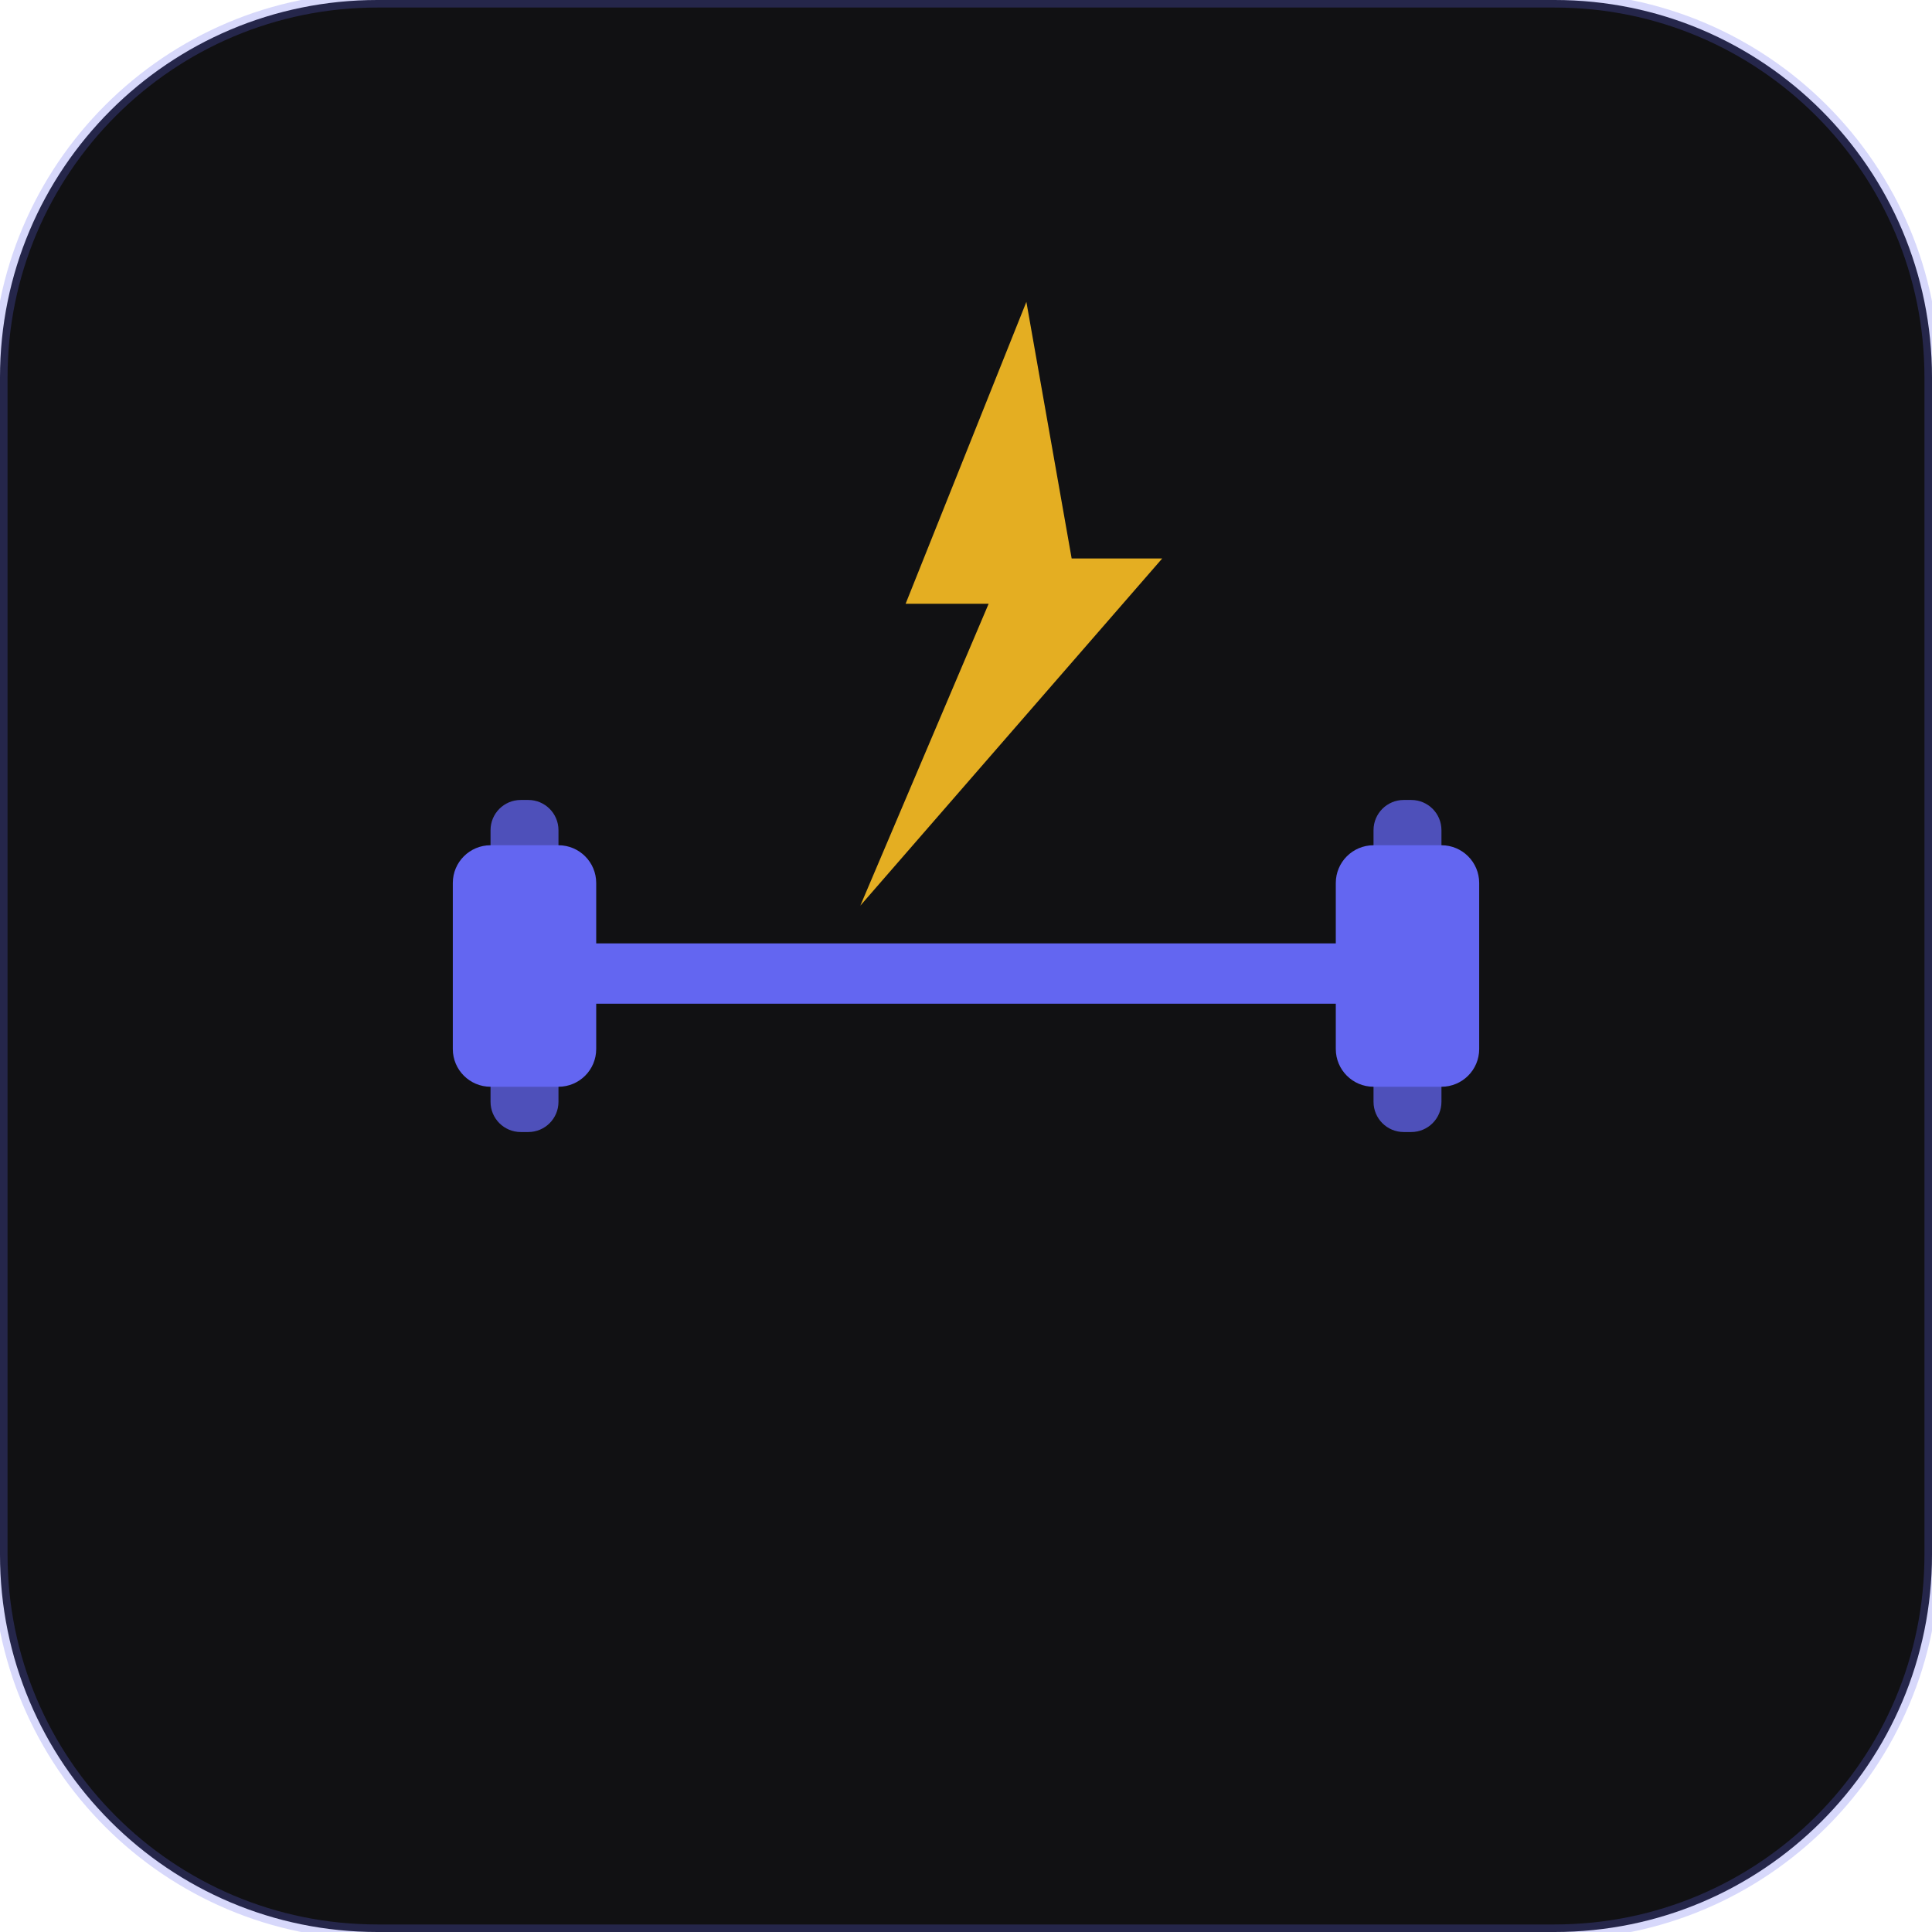
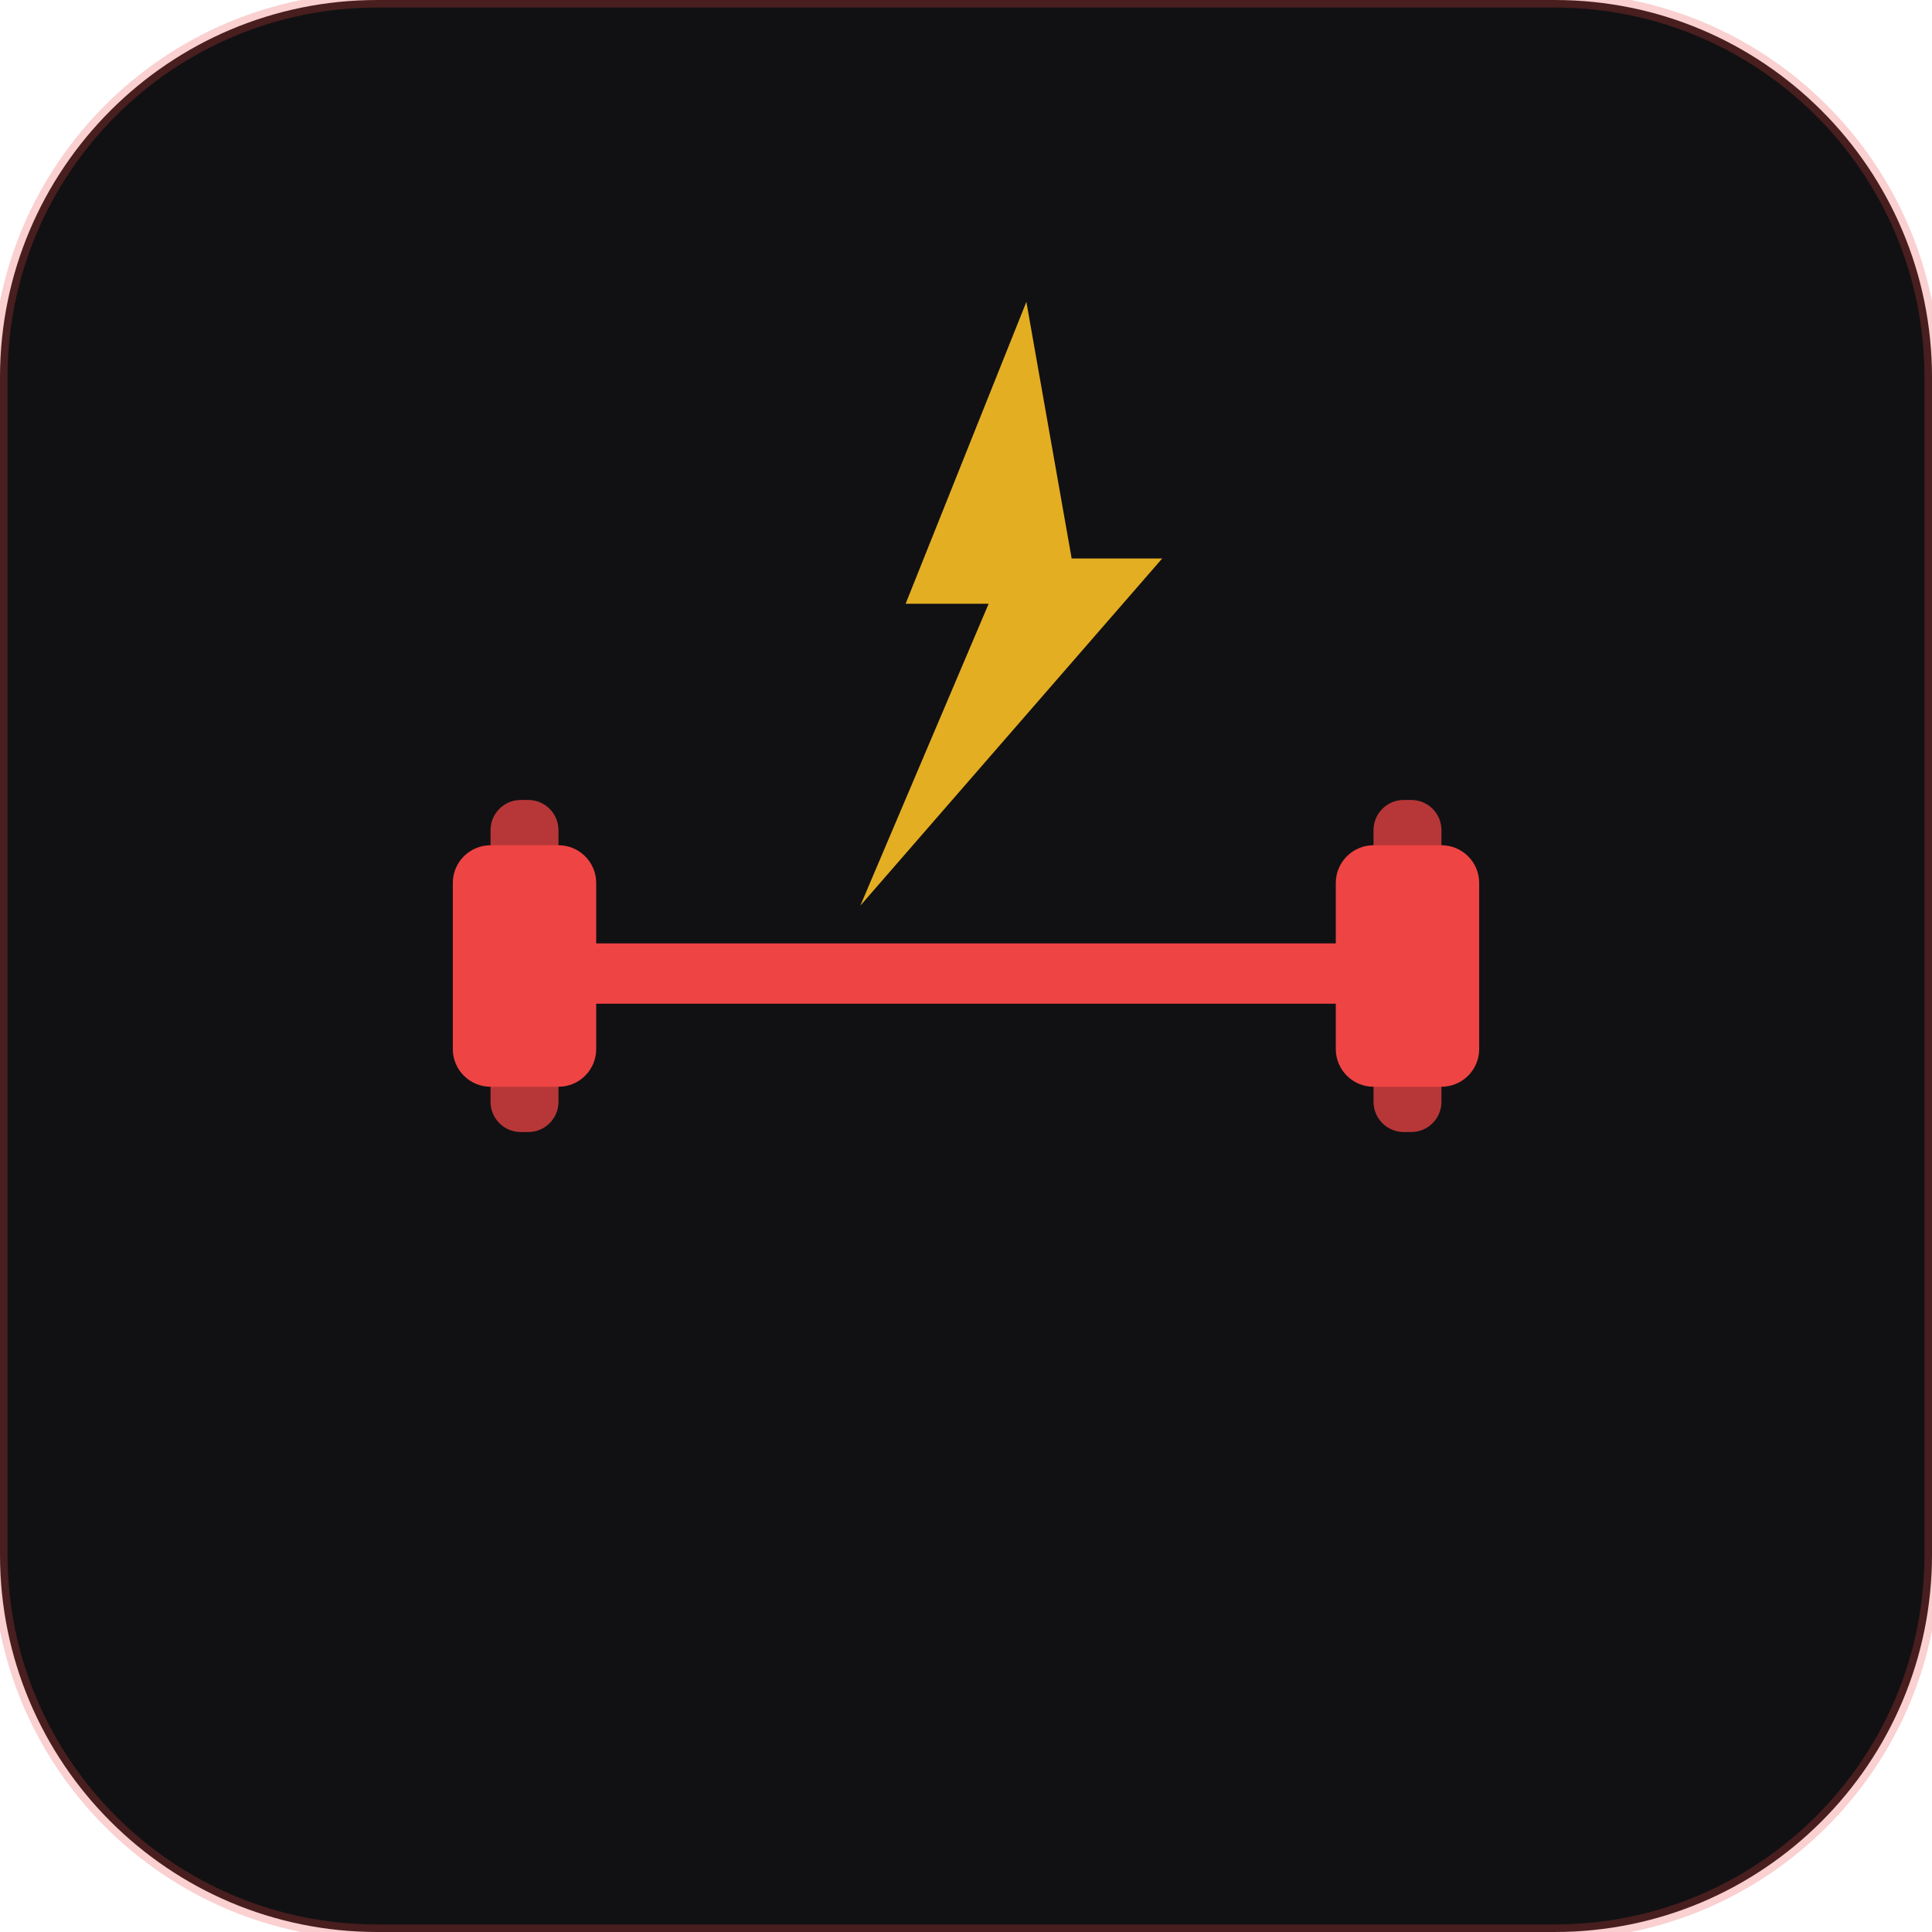
<svg xmlns="http://www.w3.org/2000/svg" viewBox="0 0 512 512" width="512" height="512">
  <rect width="512" height="512" rx="100" fill="#111113" />
-   <rect width="512" height="512" rx="100" fill="none" stroke="rgba(99,102,241,0.25)" stroke-width="4" />
+   <rect width="512" height="512" rx="100" fill="none" stroke="rgba(239,68,68,0.25)" stroke-width="4" />
  <g transform="translate(120, 196)">
-     <rect x="0" y="28" width="38" height="64" rx="10" fill="#6366f1" />
-     <rect x="10" y="16" width="18" height="88" rx="8" fill="#6366f1" opacity="0.75" />
-     <rect x="28" y="54" width="216" height="16" rx="8" fill="#6366f1" />
-     <rect x="244" y="16" width="18" height="88" rx="8" fill="#6366f1" opacity="0.75" />
-     <rect x="234" y="28" width="38" height="64" rx="10" fill="#6366f1" />
+     <rect x="0" y="28" width="38" height="64" rx="10" fill="#ef4444" />
+     <rect x="10" y="16" width="18" height="88" rx="8" fill="#ef4444" opacity="0.75" />
+     <rect x="28" y="54" width="216" height="16" rx="8" fill="#ef4444" />
+     <rect x="244" y="16" width="18" height="88" rx="8" fill="#ef4444" opacity="0.75" />
+     <rect x="234" y="28" width="38" height="64" rx="10" fill="#ef4444" />
  </g>
  <path d="M272 80 L240 160 L262 160 L228 240 L308 148 L284 148 Z" fill="#fbbf24" opacity="0.9" />
</svg>
